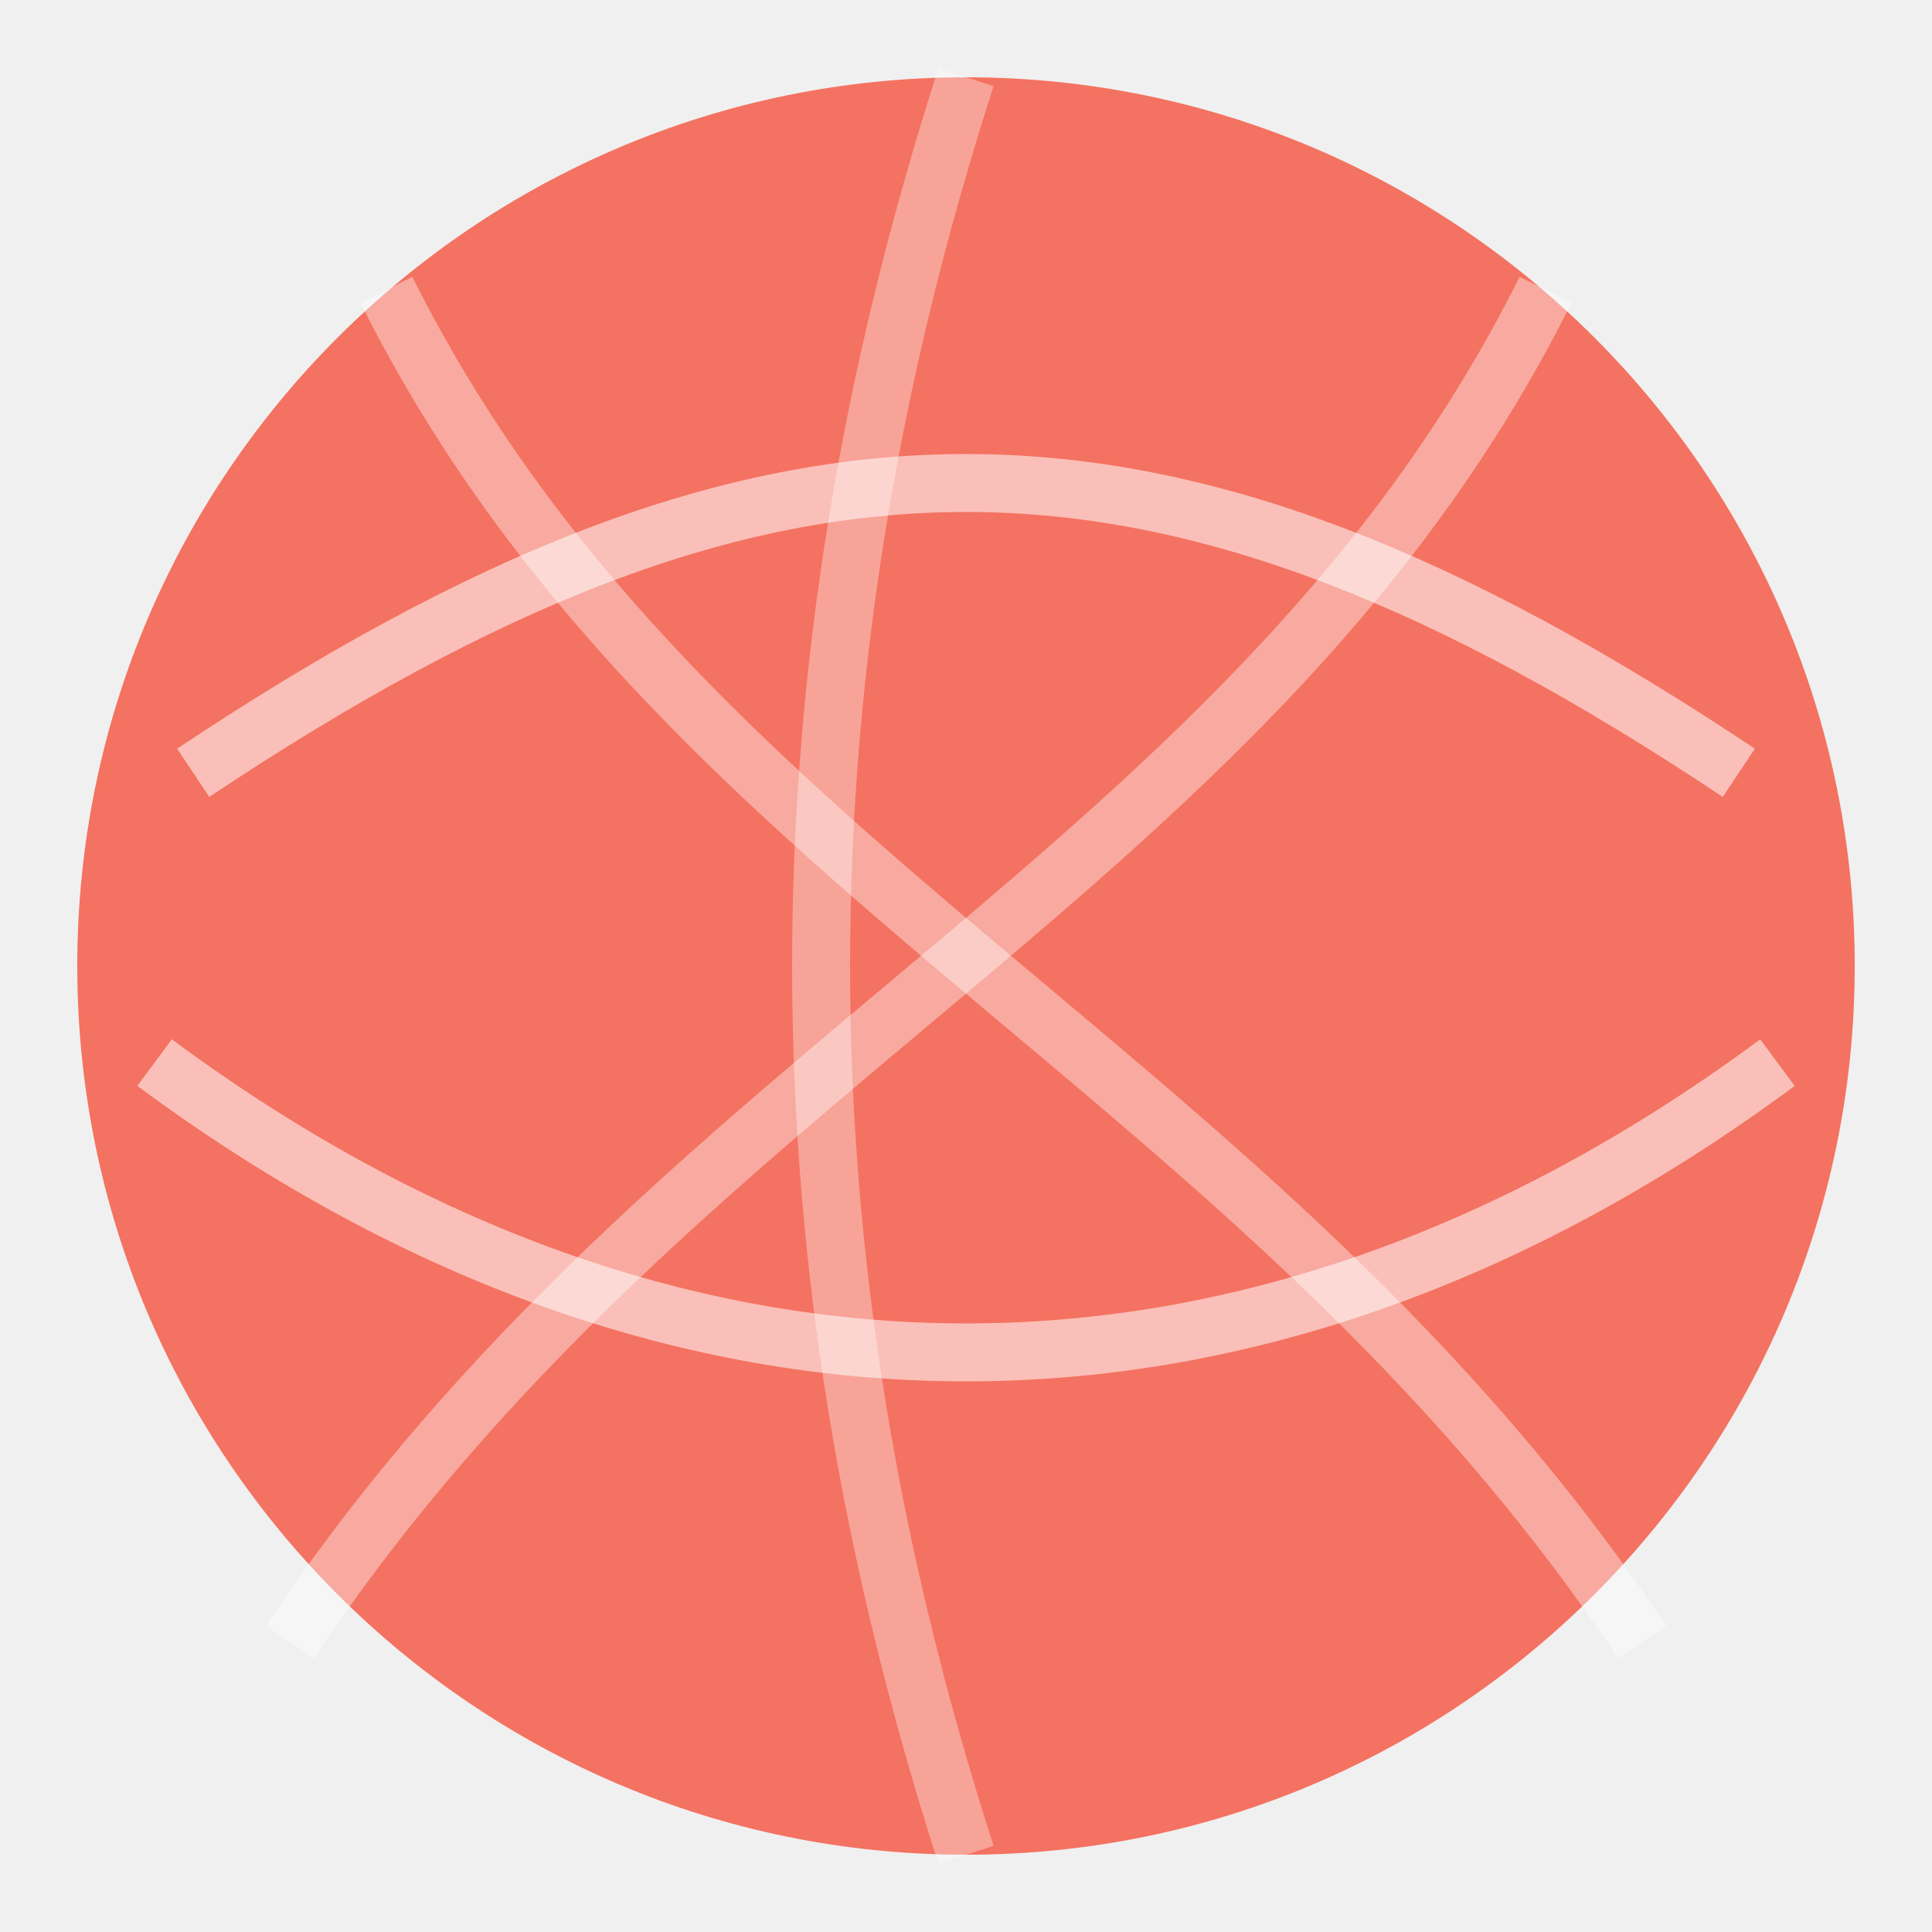
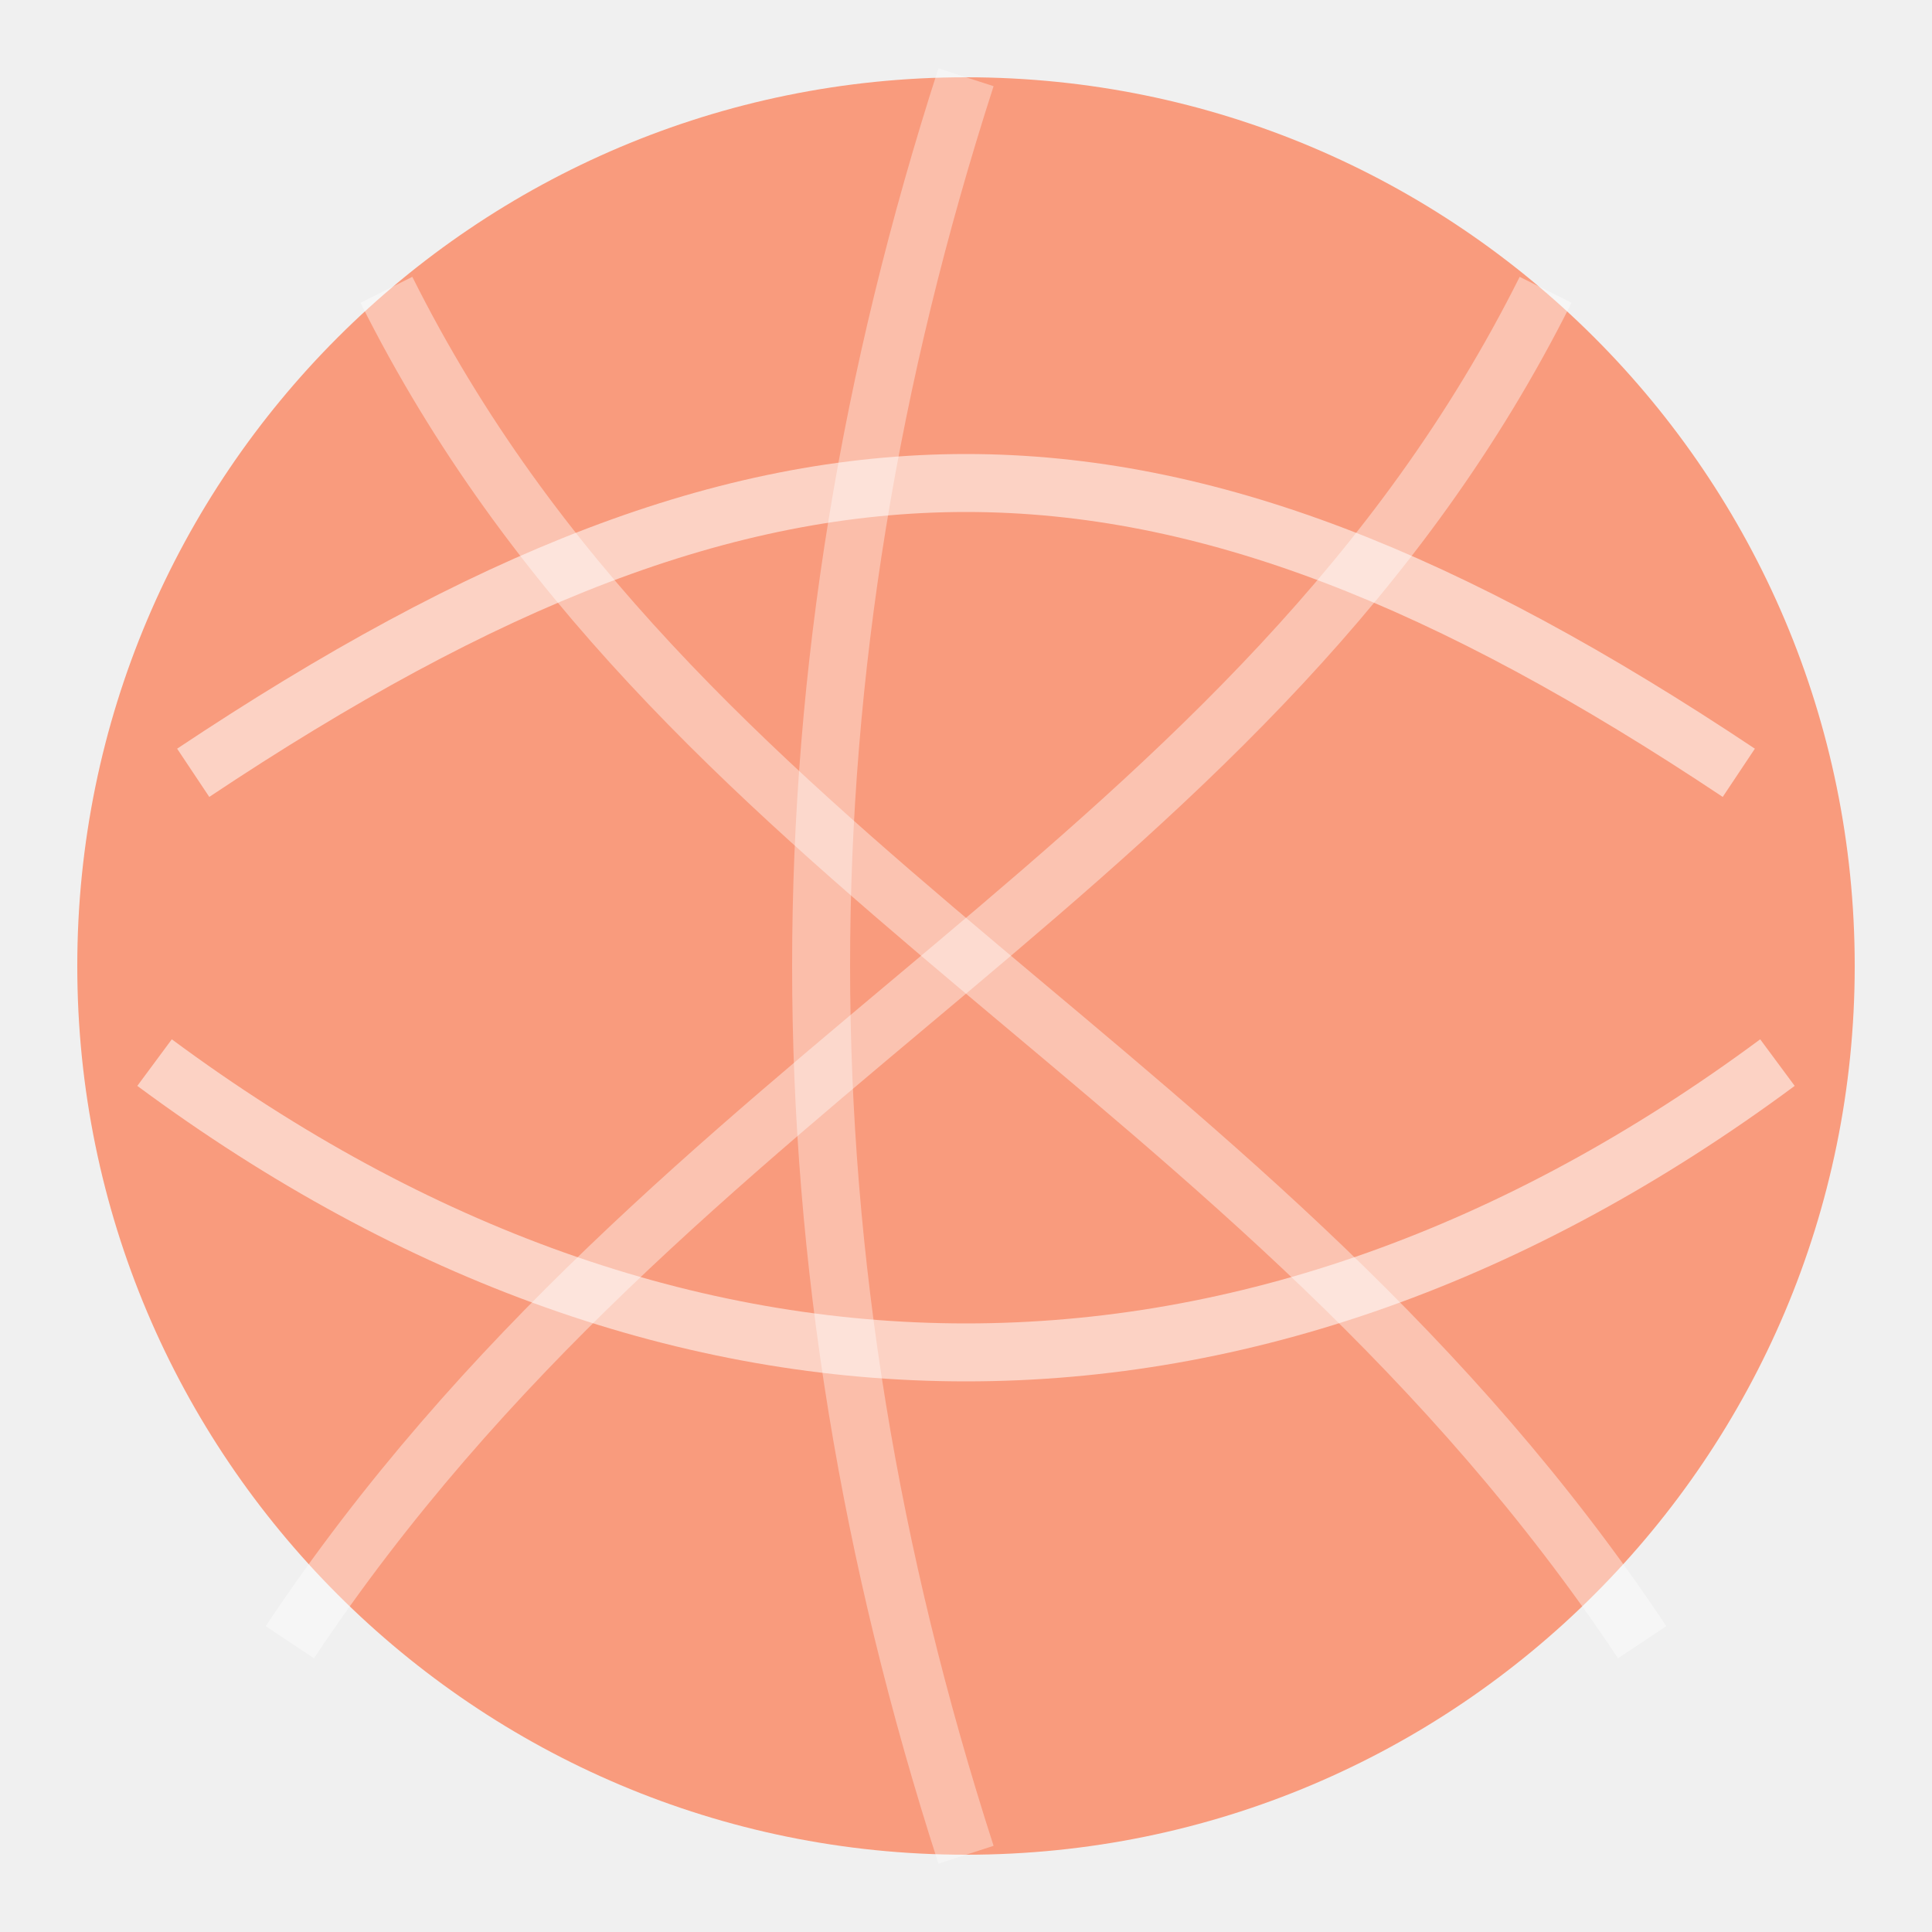
<svg xmlns="http://www.w3.org/2000/svg" viewBox="0 0 100 100" role="img" aria-label="Community Fabric yarn ball motif">
-   <circle cx="50" cy="50" r="46" fill="#F47261" />
+   <circle cx="50" cy="50" r="46" fill="#F99B7D" />
  <path d="M10 40 C 40 20, 60 20, 90 40" stroke="#ffffff" stroke-width="3" fill="none" opacity="0.55" />
  <path d="M8 55 C 35 75, 65 75, 92 55" stroke="#ffffff" stroke-width="3" fill="none" opacity="0.55" />
  <path d="M20 15 C 35 45, 65 55, 85 85" stroke="#ffffff" stroke-width="3" fill="none" opacity="0.4" />
  <path d="M80 15 C 65 45, 35 55, 15 85" stroke="#ffffff" stroke-width="3" fill="none" opacity="0.4" />
  <path d="M50 4 C 40 35, 40 65, 50 96" stroke="#ffffff" stroke-width="3" fill="none" opacity="0.35" />
</svg>
